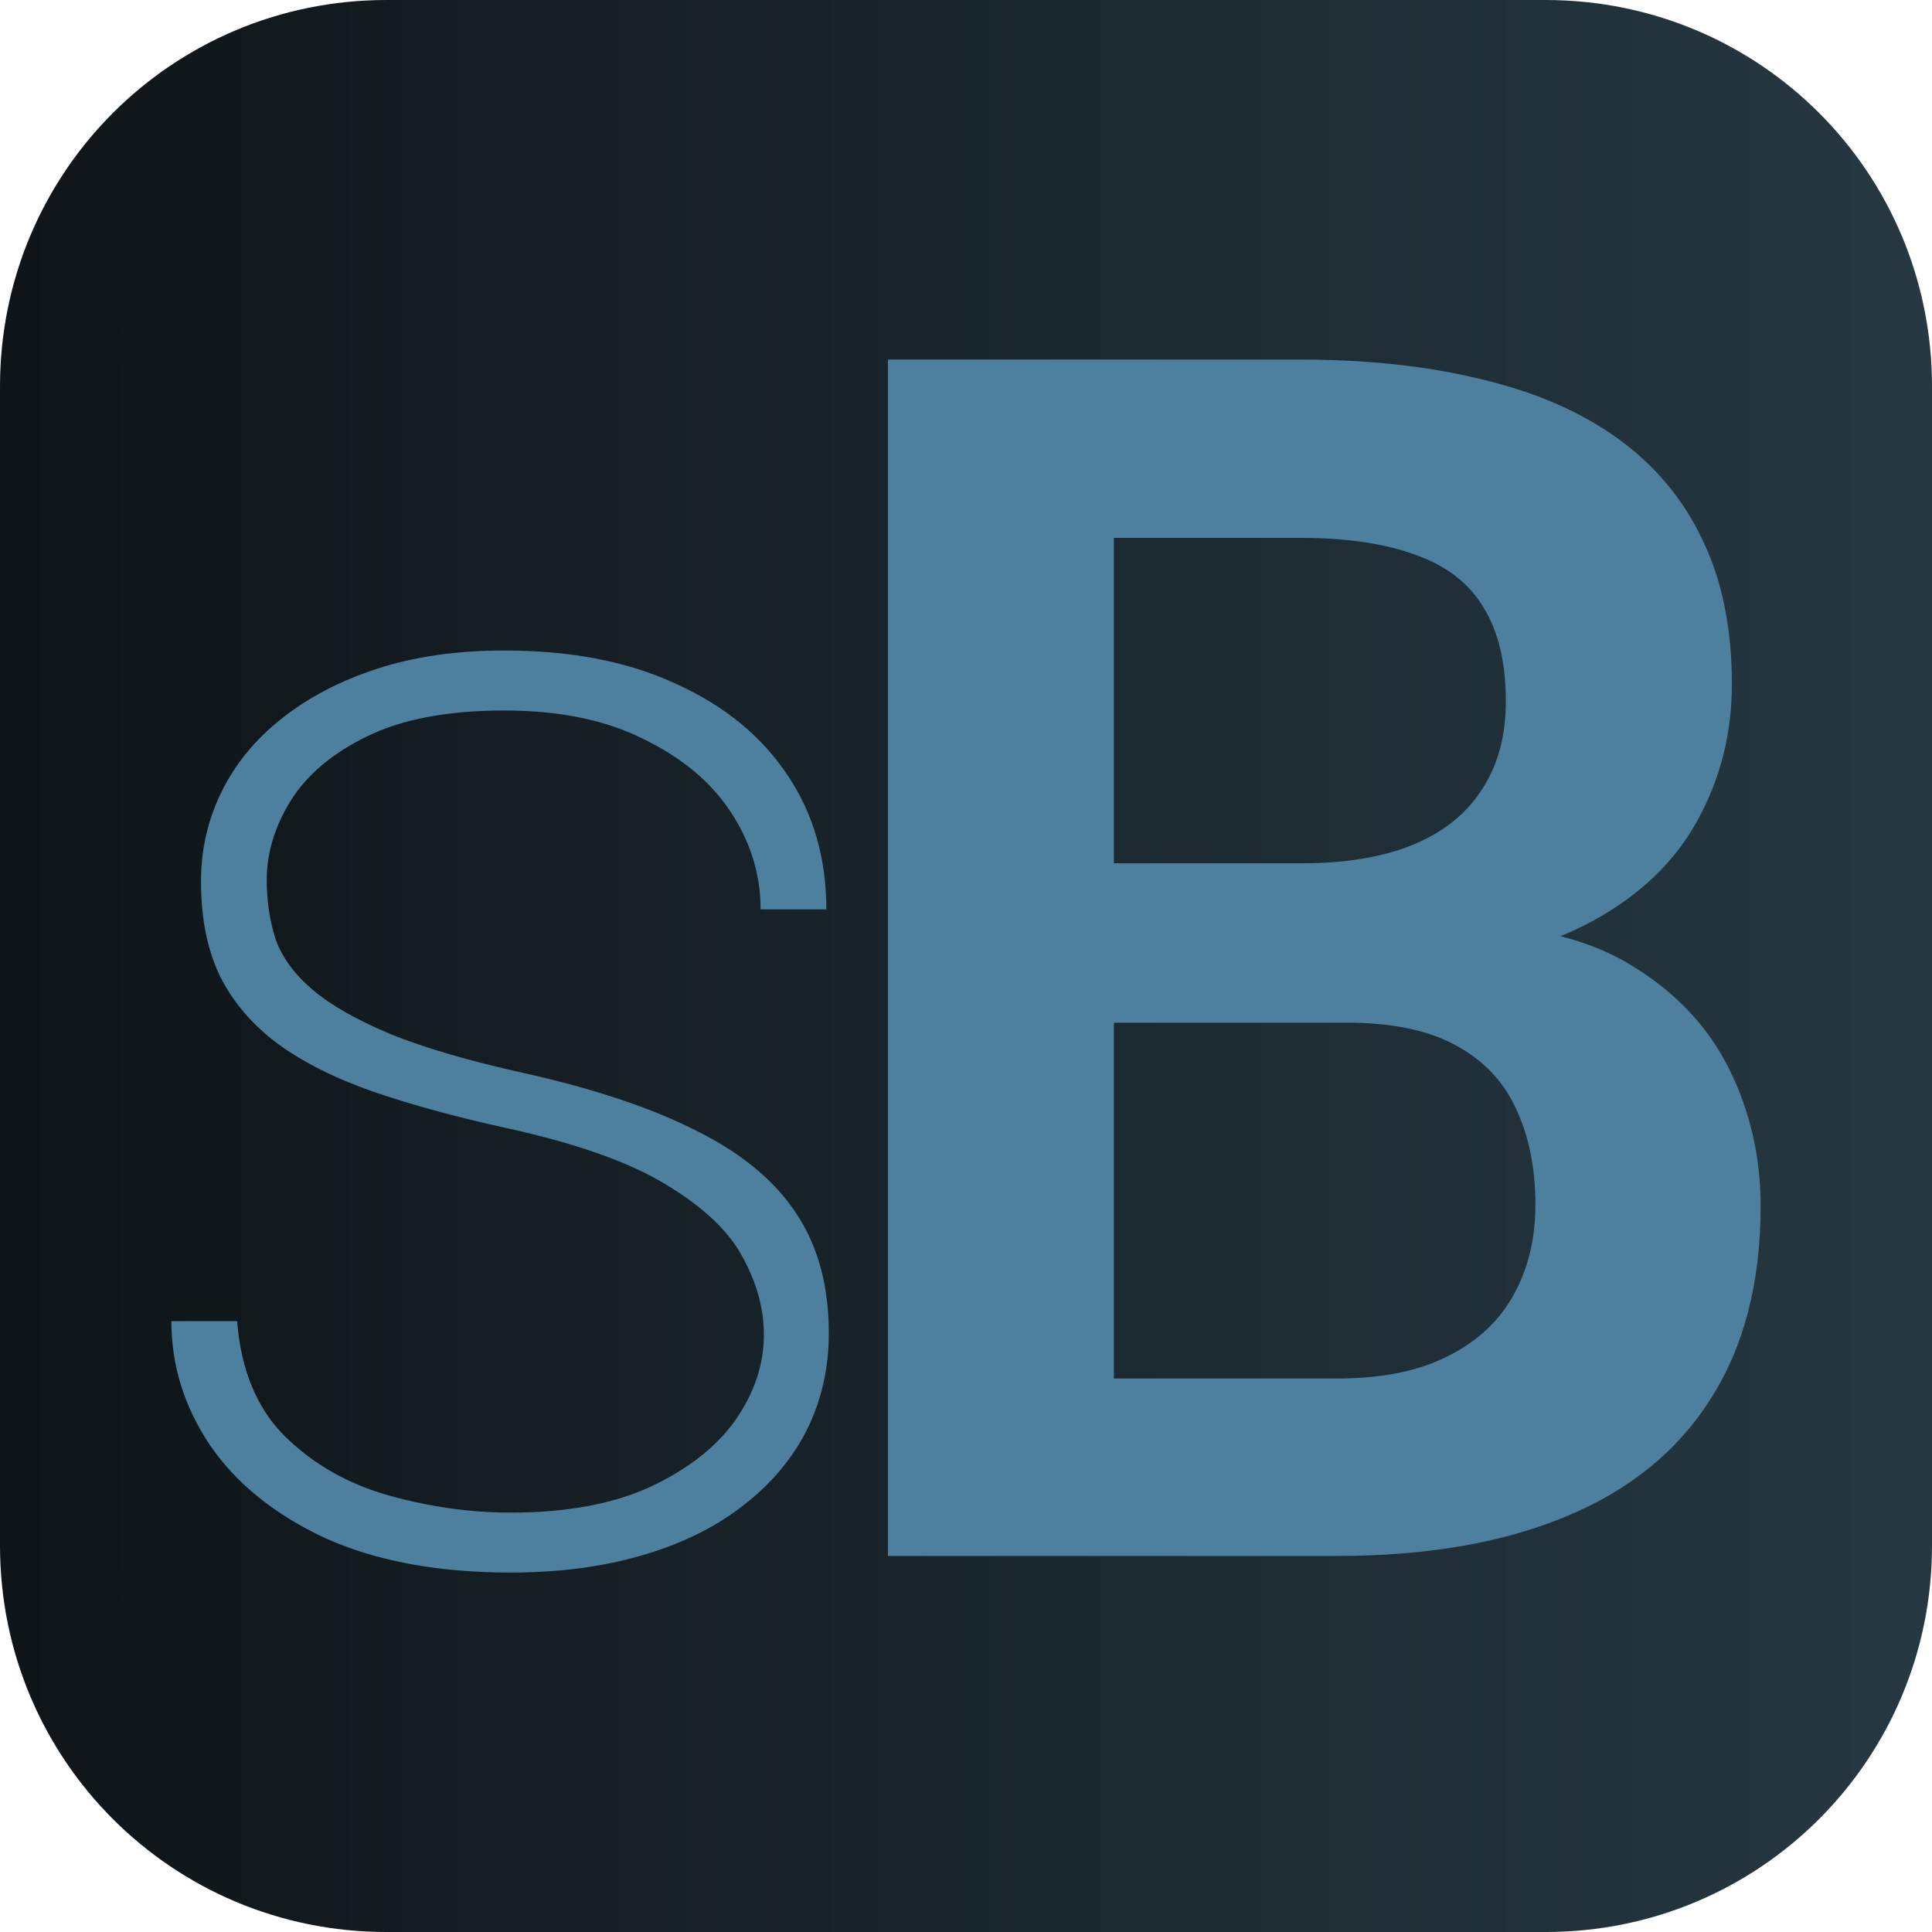
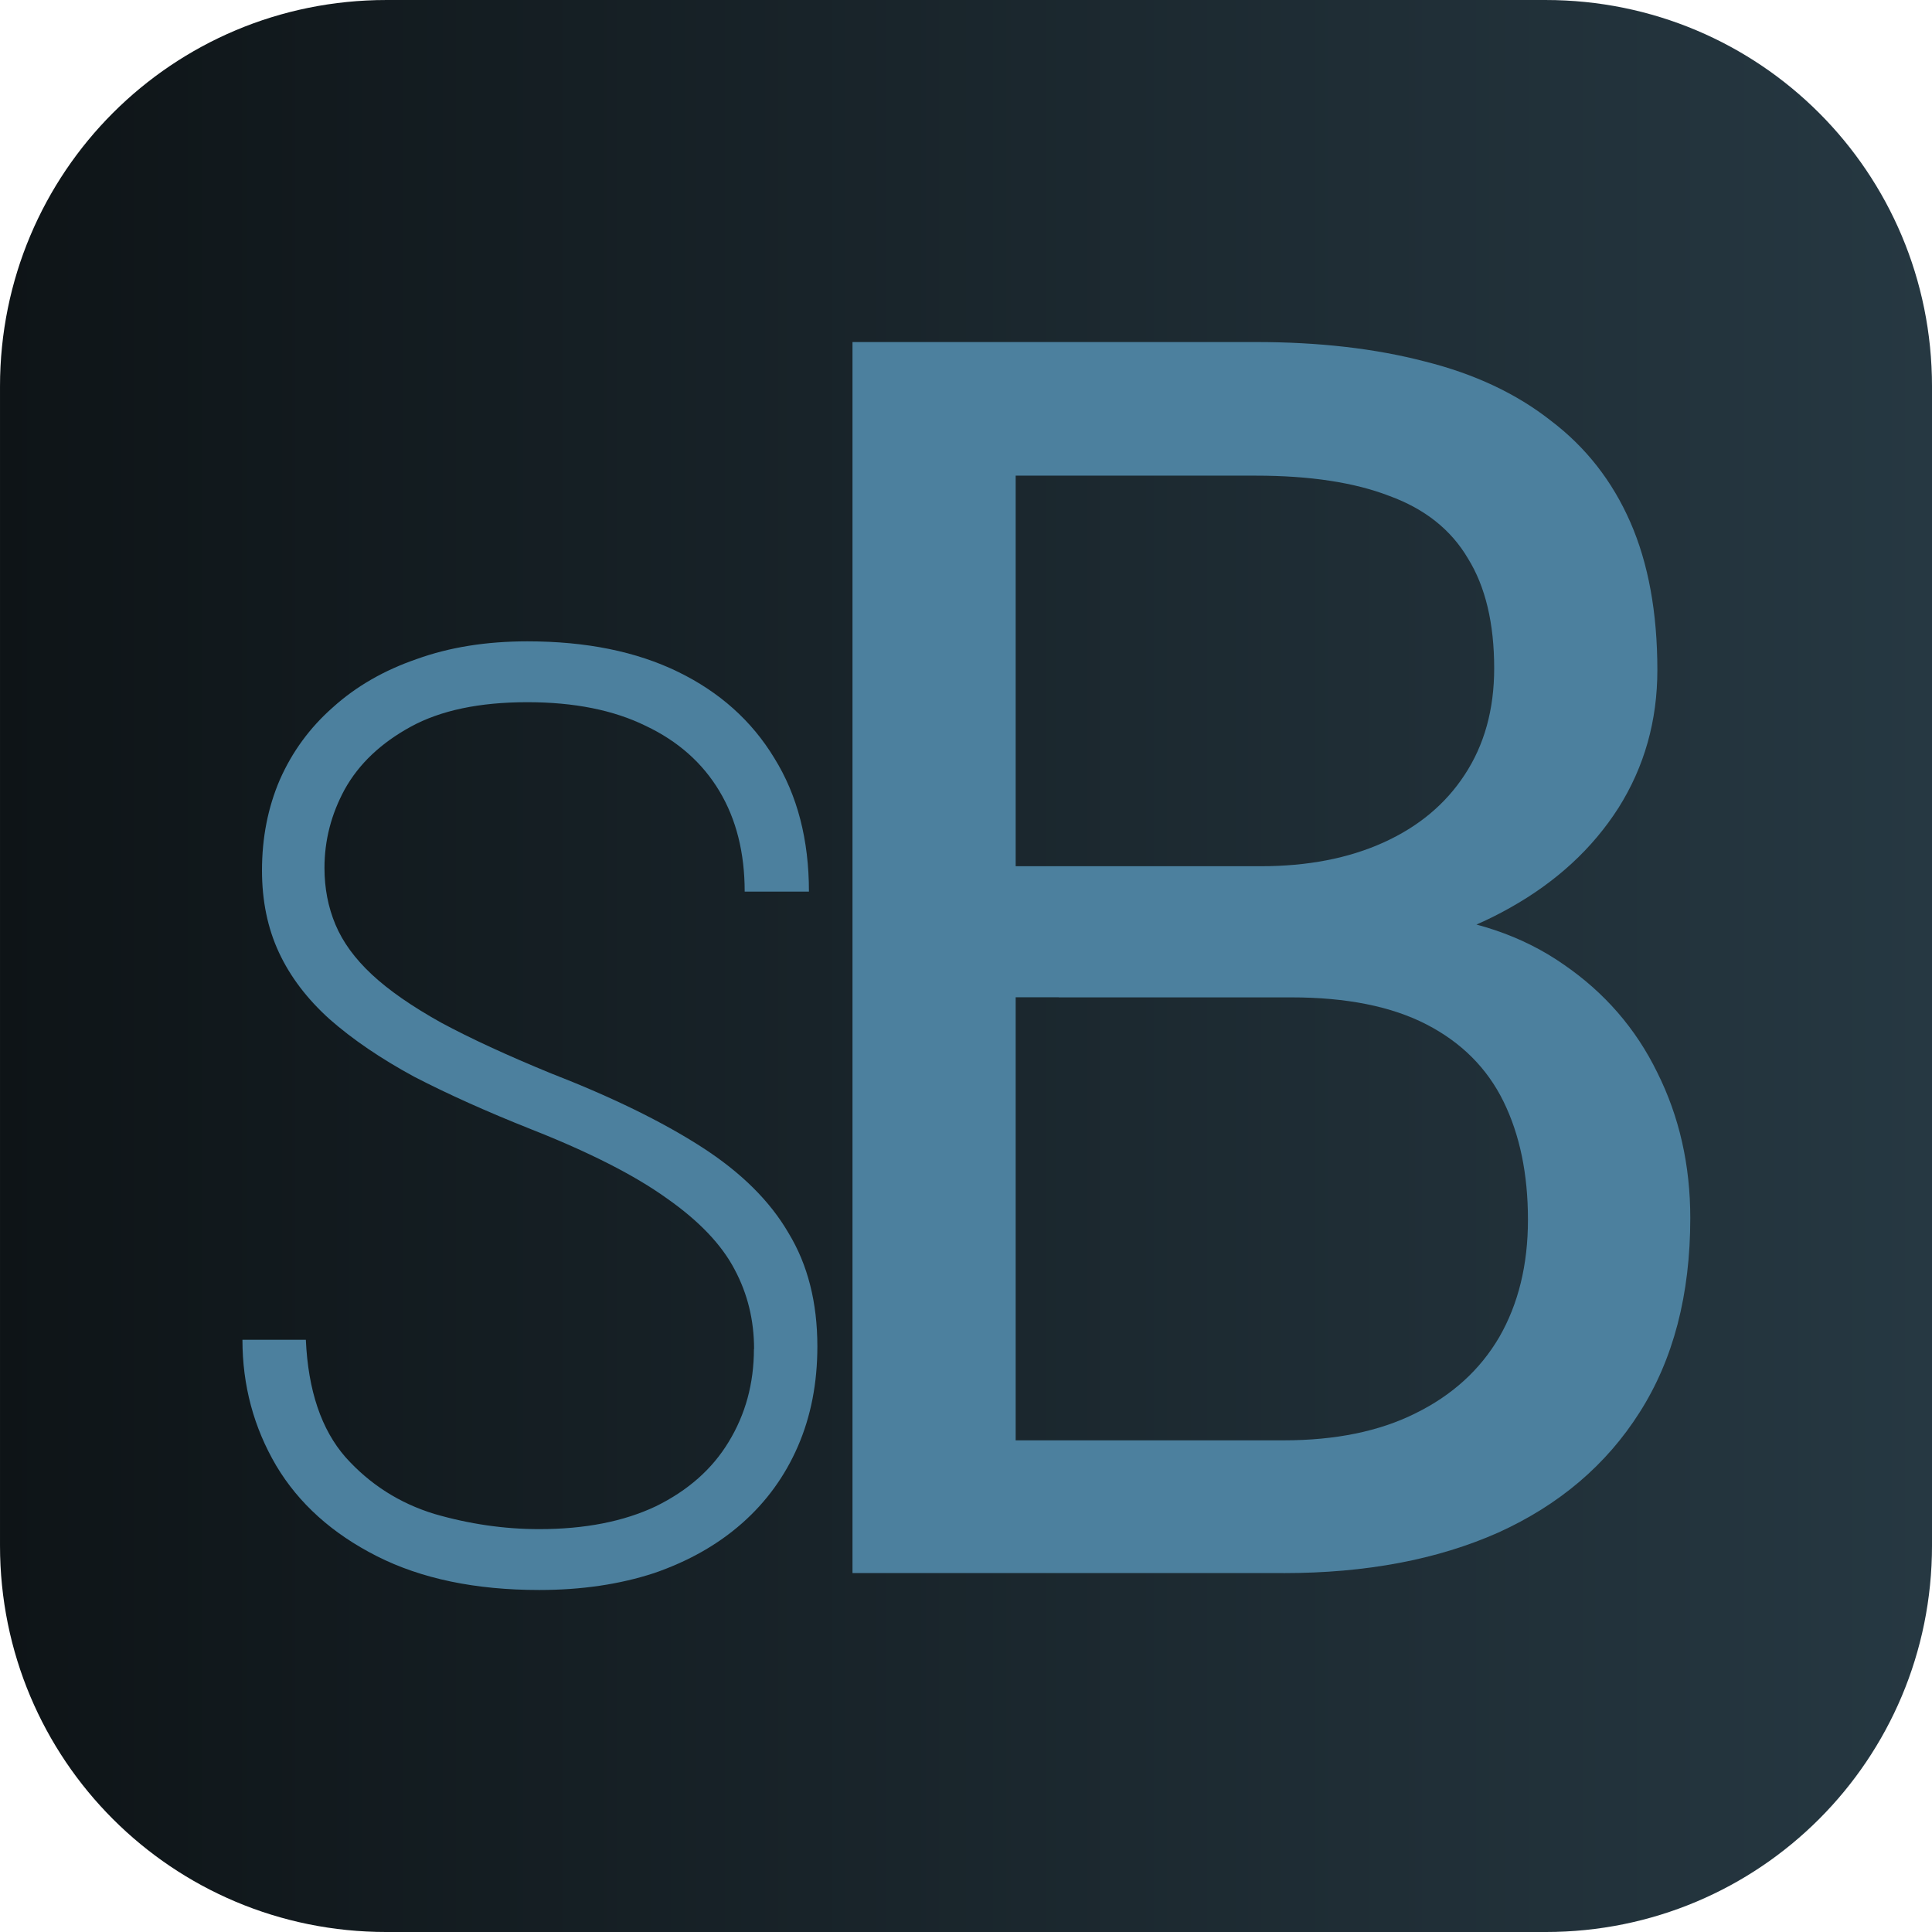
<svg xmlns="http://www.w3.org/2000/svg" xmlns:xlink="http://www.w3.org/1999/xlink" width="50mm" height="50mm" viewBox="0 0 50 50" version="1.1" id="svg1">
  <defs id="defs1">
    <linearGradient id="linearGradient71">
      <stop style="stop-color:#aae9ef;stop-opacity:1;" offset="0" id="stop71" />
      <stop style="stop-color:#aae9ef;stop-opacity:0;" offset="1" id="stop72" />
    </linearGradient>
    <linearGradient id="linearGradient11">
      <stop style="stop-color:#4c809e;stop-opacity:1;" offset="0" id="stop11" />
      <stop style="stop-color:#4c809e;stop-opacity:0;" offset="1" id="stop12" />
    </linearGradient>
    <linearGradient id="linearGradient1">
      <stop style="stop-color:#0e1417;stop-opacity:1;" offset="0" id="stop1" />
      <stop style="stop-color:#263842;stop-opacity:1;" offset="1" id="stop2" />
    </linearGradient>
    <linearGradient id="swatch45">
      <stop style="stop-color:#684b00;stop-opacity:1;" offset="0" id="stop45" />
    </linearGradient>
    <linearGradient id="swatch3">
      <stop style="stop-color:#bd9b00;stop-opacity:1;" offset="0" id="stop3" />
    </linearGradient>
    <filter style="color-interpolation-filters:sRGB" id="filter36" x="-0.042" y="-0.031" width="1.127" height="1.095">
      <feFlood result="flood" in="SourceGraphic" flood-opacity="0.102" flood-color="rgb(0,0,0)" id="feFlood35" />
      <feGaussianBlur result="blur" in="SourceGraphic" stdDeviation="0.4" id="feGaussianBlur35" />
      <feOffset result="offset" in="blur" dx="1" dy="1" id="feOffset35" />
      <feComposite result="comp1" operator="in" in="flood" in2="offset" id="feComposite35" />
      <feComposite result="comp2" operator="over" in="SourceGraphic" in2="comp1" id="feComposite36" />
    </filter>
    <linearGradient xlink:href="#linearGradient1" id="linearGradient3" x1="2.425" y1="27.425" x2="52.425" y2="27.425" gradientUnits="userSpaceOnUse" />
    <linearGradient xlink:href="#linearGradient11" id="linearGradient12" x1="82.145" y1="84.779" x2="123.593" y2="84.779" gradientUnits="userSpaceOnUse" />
    <linearGradient xlink:href="#linearGradient71" id="linearGradient72" x1="82.095" y1="84.779" x2="123.643" y2="84.779" gradientUnits="userSpaceOnUse" />
  </defs>
  <path style="mix-blend-mode:normal;fill:url(#linearGradient3);fill-opacity:1;fill-rule:nonzero;stroke:none;stroke-width:4.85;stroke-linecap:butt;stroke-linejoin:round;stroke-dasharray:none;stroke-dashoffset:0;stroke-opacity:1" id="rect3" width="50" height="50" x="2.425" y="2.425" d="m 12.425,2.425 h 30 c 5.54,0 10,4.46 10,10 v 30 c 0,5.54 -4.46,10 -10,10 h -30 c -5.54,0 -10,-4.46 -10,-10 v -30 c 0,-5.54 4.46,-10 10,-10 z" rx="10" transform="translate(-2.424825,-2.424825)" />
  <g id="layer1" transform="translate(-77.99665,-59.77917)">
-     <g id="text1" style="font-weight:bold;font-size:43.555px;font-family:'Leelawadee UI';-inkscape-font-specification:'Leelawadee UI Bold';letter-spacing:-4px;fill:#4c809e;stroke-width:0.1;stroke-linecap:round;stroke-linejoin:bevel" aria-label="sB">
-       <path style="font-weight:200;font-family:Roboto;-inkscape-font-specification:'Roboto Ultra-Light'" d="m 97.766,94.328 q 0,-1.021 -0.553,-2.02 -0.532,-1 -1.978,-1.871 -1.425,-0.872 -4.147,-1.467 -1.935,-0.425 -3.424,-0.936 -1.467,-0.51 -2.467,-1.233 -1,-0.744 -1.51,-1.765 -0.489,-1.021 -0.489,-2.446 0,-1.233 0.532,-2.318 0.532,-1.085 1.552,-1.893 1.042,-0.829 2.488,-1.297 1.446,-0.468 3.275,-0.468 2.616,0 4.466,0.872 1.871,0.851 2.871,2.361 1,1.489 1,3.467 h -1.701 q 0,-1.34 -0.766,-2.51 -0.766,-1.17 -2.254,-1.893 -1.467,-0.744 -3.615,-0.744 -2.169,0 -3.53,0.659 -1.361,0.659 -1.999,1.68 -0.617,1 -0.617,2.042 0,0.829 0.234,1.552 0.255,0.702 0.957,1.297 0.702,0.595 2.02,1.148 1.319,0.532 3.424,1 2.765,0.617 4.509,1.51 1.744,0.872 2.573,2.148 0.829,1.255 0.829,3.084 0,1.361 -0.574,2.51 -0.574,1.127 -1.659,1.957 -1.063,0.829 -2.595,1.276 -1.531,0.447 -3.403,0.447 -2.829,0 -4.806,-0.893 -1.957,-0.914 -2.977,-2.403 -1,-1.489 -1,-3.211 h 1.701 q 0.149,1.893 1.233,2.977 1.106,1.085 2.68,1.531 1.595,0.447 3.169,0.447 2.148,0 3.594,-0.659 1.467,-0.681 2.212,-1.723 0.744,-1.063 0.744,-2.212 z" id="path1" />
-       <path style="font-weight:600;font-family:Roboto;-inkscape-font-specification:'Roboto Semi-Bold'" d="m 112.842,86.247 h -7.911 l -0.043,-4.126 h 6.784 q 1.744,0 2.914,-0.489 1.17,-0.489 1.765,-1.425 0.617,-0.936 0.617,-2.276 0,-1.489 -0.574,-2.424 -0.553,-0.936 -1.744,-1.361 -1.191,-0.447 -3.02,-0.447 h -4.806 V 100.049 h -5.848 V 69.084 h 10.655 q 2.637,0 4.7,0.51 2.084,0.489 3.53,1.531 1.446,1.042 2.191,2.616 0.766,1.574 0.766,3.743 0,1.914 -0.893,3.53 -0.872,1.595 -2.701,2.595 -1.808,1 -4.594,1.148 z m -0.255,13.802 h -9.379 l 2.446,-4.594 h 6.933 q 1.744,0 2.871,-0.574 1.148,-0.574 1.701,-1.574 0.574,-1.021 0.574,-2.339 0,-1.446 -0.51,-2.51 -0.489,-1.063 -1.574,-1.638 -1.063,-0.574 -2.807,-0.574 h -6.082 l 0.043,-4.126 h 7.741 l 1.34,1.595 q 2.68,0.021 4.36,1.063 1.701,1.042 2.51,2.68 0.808,1.638 0.808,3.53 0,2.977 -1.297,4.998 -1.276,2.02 -3.743,3.041 -2.446,1.021 -5.934,1.021 z" id="path2" />
+     <g id="text1-8" style="font-weight:bold;font-size:44.812px;font-family:'Leelawadee UI';-inkscape-font-specification:'Leelawadee UI Bold';letter-spacing:-8.044px;fill:#4c809e;stroke-width:0.103;stroke-linecap:round;stroke-linejoin:bevel" aria-label="sB">
+       <path style="font-weight:normal;font-family:Roboto;-inkscape-font-specification:'Roboto, @wght=200';font-variation-settings:'wght' 200" d="m 97.512,94.691 q 0,-1.116 -0.503,-2.057 -0.503,-0.963 -1.75,-1.838 -1.247,-0.897 -3.523,-1.794 -1.707,-0.678 -3.02,-1.357 -1.291,-0.7 -2.188,-1.488 -0.875,-0.788 -1.313,-1.729 -0.438,-0.941 -0.438,-2.122 0,-1.269 0.459,-2.341 0.481,-1.094 1.378,-1.882 0.897,-0.81 2.166,-1.247 1.269,-0.459 2.866,-0.459 2.276,0 3.895,0.788 1.619,0.788 2.494,2.232 0.897,1.444 0.897,3.457 h -1.663 q 0,-1.51 -0.656,-2.604 -0.656,-1.094 -1.904,-1.685 -1.247,-0.613 -3.063,-0.613 -1.86,0 -3.02,0.635 -1.16,0.635 -1.707,1.619 -0.525,0.963 -0.525,2.035 0,0.788 0.284,1.466 0.284,0.678 0.941,1.291 0.656,0.613 1.794,1.247 1.138,0.613 2.844,1.313 2.363,0.919 3.895,1.904 1.532,0.985 2.254,2.232 0.744,1.225 0.744,2.932 0,1.422 -0.503,2.582 -0.503,1.16 -1.444,1.991 -0.941,0.831 -2.276,1.291 -1.335,0.438 -2.976,0.438 -2.473,0 -4.201,-0.875 -1.729,-0.875 -2.604,-2.341 -0.875,-1.488 -0.875,-3.26 h 1.641 q 0.088,1.969 1.028,3.041 0.941,1.05 2.297,1.466 1.357,0.394 2.713,0.394 1.772,0 3.02,-0.591 1.247,-0.613 1.882,-1.663 0.656,-1.072 0.656,-2.407 z" id="path1" />
+       <path style="font-weight:normal;font-family:Roboto;-inkscape-font-specification:'Roboto, Normal'" d="m 111.414,85.589 h -8.074 l -0.044,-3.392 h 7.33 q 1.816,0 3.173,-0.613 1.357,-0.613 2.101,-1.75 0.766,-1.16 0.766,-2.757 0,-1.75 -0.678,-2.844 -0.656,-1.116 -2.035,-1.619 -1.357,-0.525 -3.457,-0.525 h -6.214 v 28.401 h -4.223 V 68.631 h 10.437 q 2.451,0 4.376,0.503 1.925,0.481 3.26,1.532 1.357,1.028 2.057,2.626 0.7,1.597 0.7,3.829 0,1.969 -1.007,3.567 -1.007,1.575 -2.801,2.582 -1.772,1.007 -4.157,1.291 z m -0.197,14.901 h -9.54 l 2.385,-3.435 h 7.155 q 2.013,0 3.413,-0.7 1.422,-0.7 2.166,-1.969 0.744,-1.291 0.744,-3.041 0,-1.772 -0.635,-3.063 -0.635,-1.291 -1.991,-1.991 -1.357,-0.7 -3.501,-0.7 h -6.017 l 0.044,-3.392 h 8.227 l 0.897,1.225 q 2.297,0.197 3.895,1.313 1.597,1.094 2.429,2.801 0.853,1.707 0.853,3.763 0,2.976 -1.313,5.033 -1.291,2.035 -3.654,3.107 -2.363,1.05 -5.558,1.05 z" id="path2" />
    </g>
  </g>
</svg>
